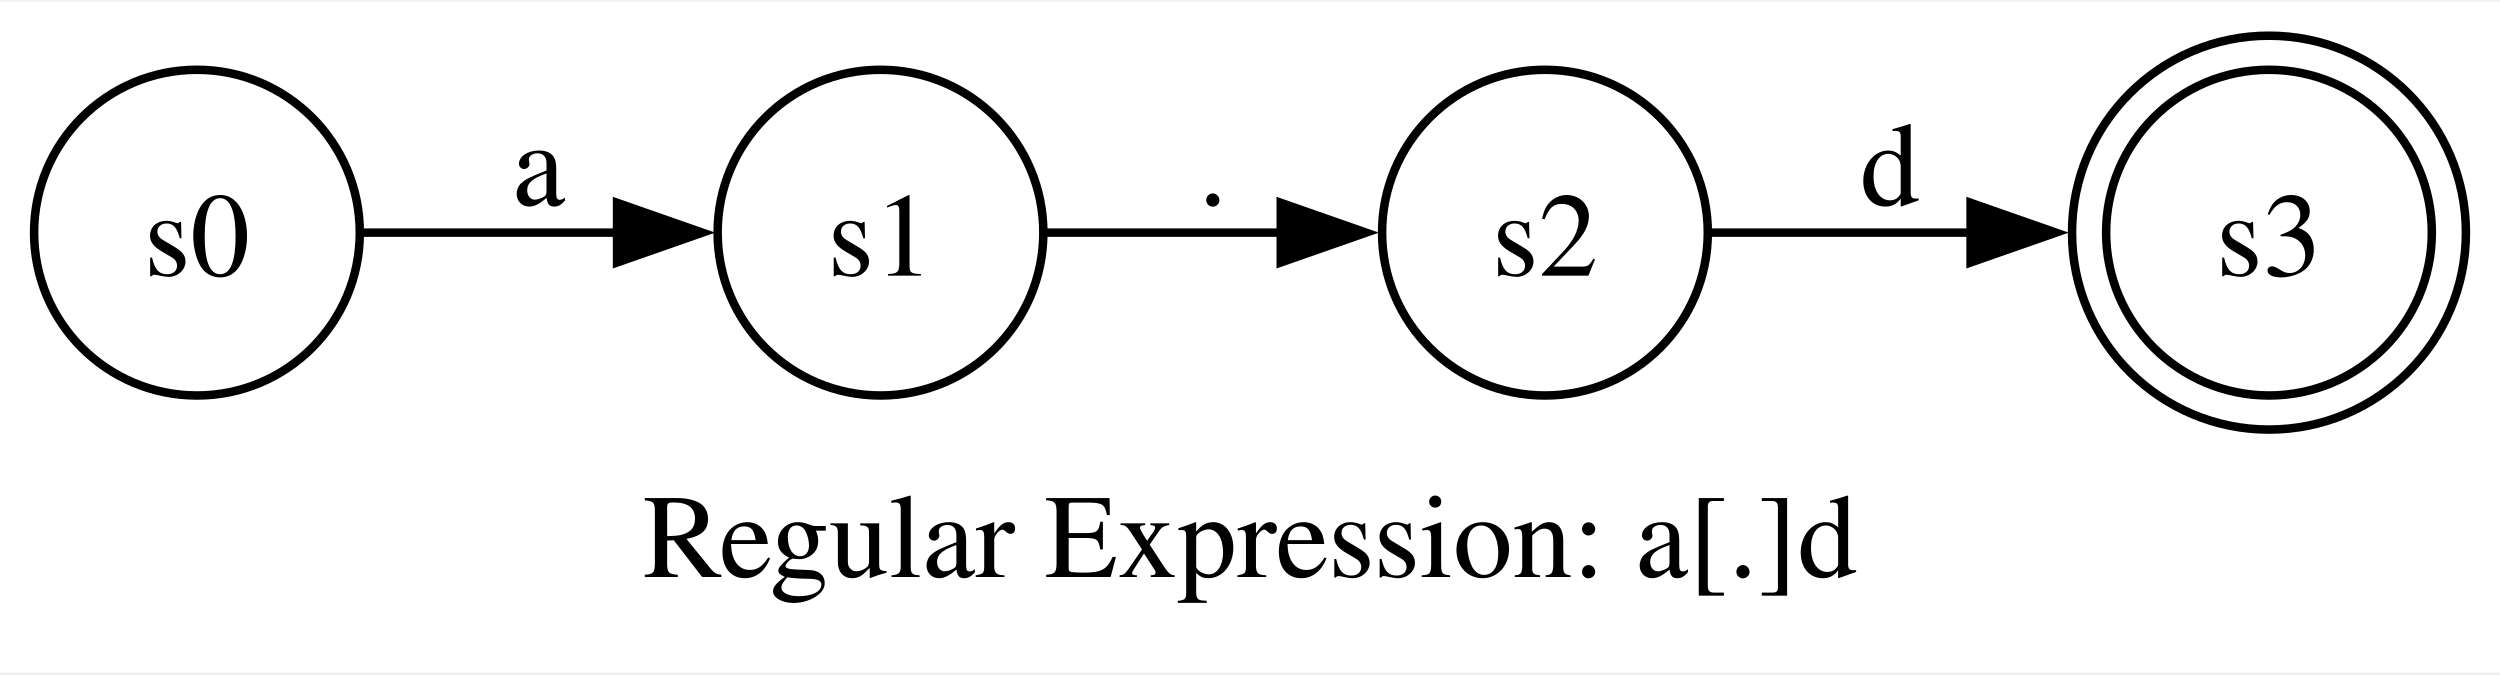
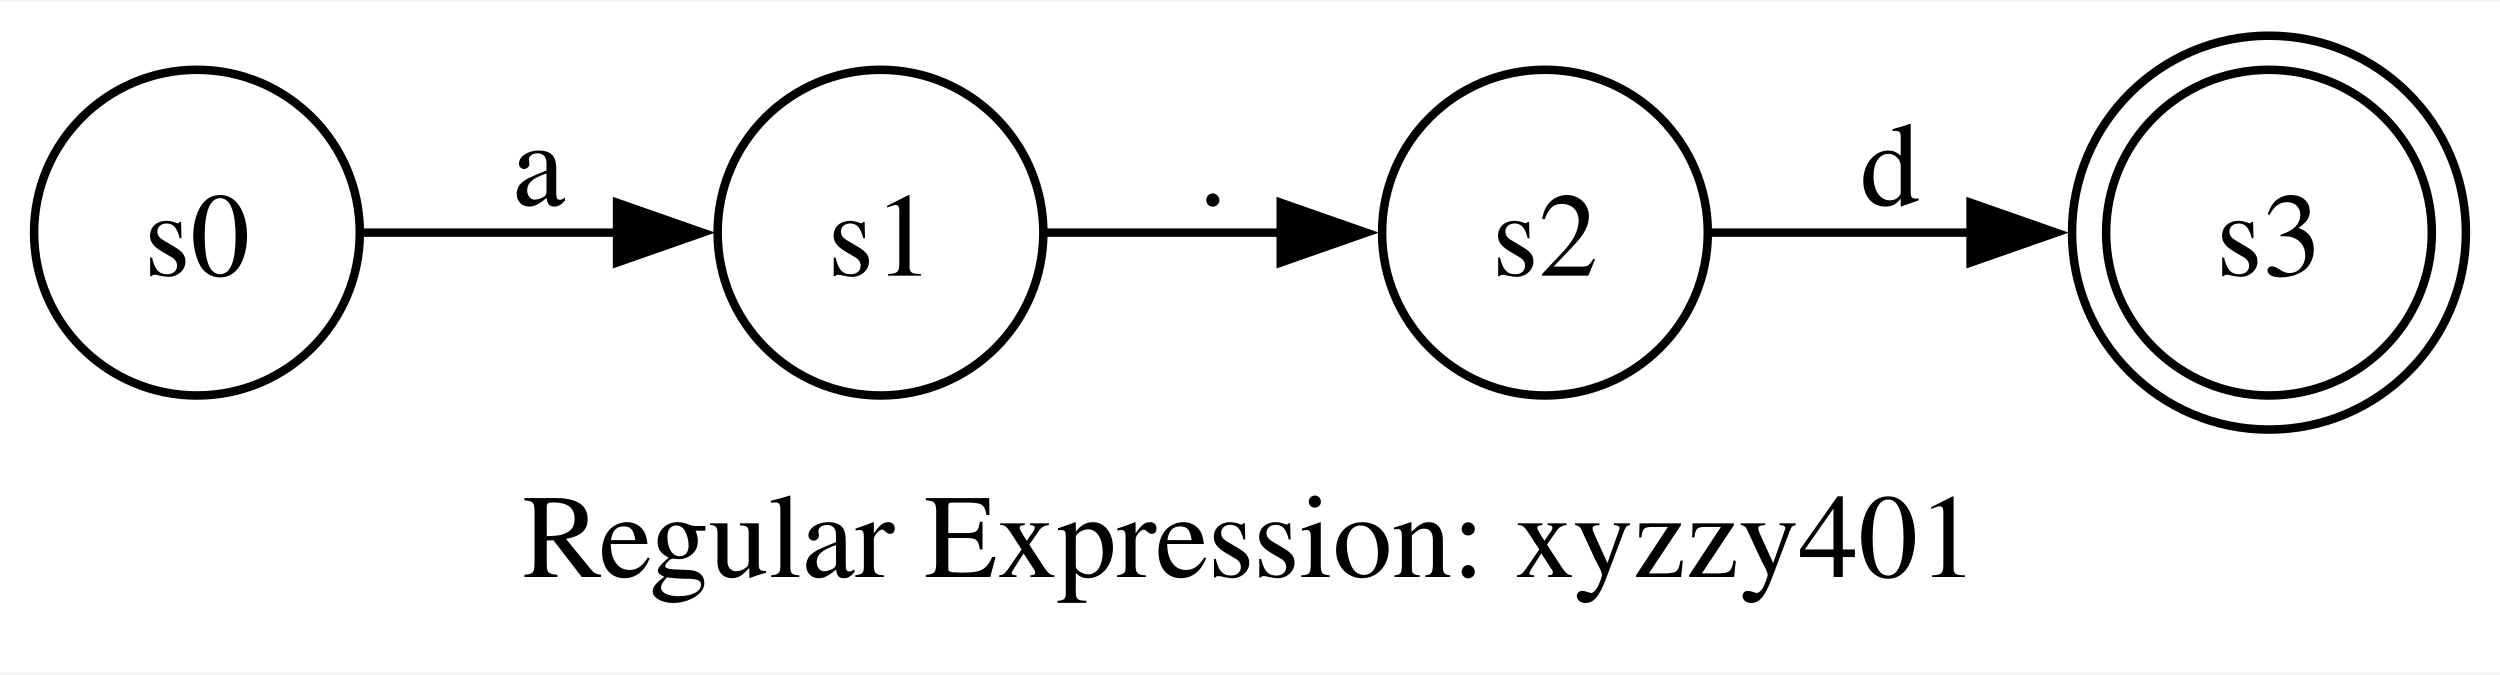
<svg xmlns="http://www.w3.org/2000/svg" width="293pt" height="79pt" viewBox="0.00 0.00 293.36 78.72">
  <g id="graph0" class="graph" transform="scale(1 1) rotate(0) translate(4 74.72)">
    <polygon fill="white" stroke="none" points="-4,4 -4,-74.72 289.36,-74.72 289.36,4 -4,4" />
-     <text text-anchor="middle" x="142.68" y="-7.2" font-family="Times,serif" font-size="14.00">Regular Expression: a[.]d</text>
+     <text text-anchor="middle" x="142.68" y="-7.2" font-family="Times,serif" font-size="14.00">Regular Expression: xyzzy401</text>
    <g id="node1" class="node">
      <ellipse fill="none" stroke="black" cx="262.25" cy="-47.61" rx="19.11" ry="19.11" />
      <ellipse fill="none" stroke="black" cx="262.25" cy="-47.61" rx="23.11" ry="23.11" />
      <text text-anchor="middle" x="262.25" y="-42.56" font-family="Times,serif" font-size="14.00">s3</text>
    </g>
    <g id="node2" class="node">
      <ellipse fill="none" stroke="black" cx="19.11" cy="-47.61" rx="19.11" ry="19.11" />
      <text text-anchor="middle" x="19.11" y="-42.56" font-family="Times,serif" font-size="14.00">s0</text>
    </g>
    <g id="node3" class="node">
      <ellipse fill="none" stroke="black" cx="99.32" cy="-47.61" rx="19.11" ry="19.11" />
      <text text-anchor="middle" x="99.32" y="-42.56" font-family="Times,serif" font-size="14.00">s1</text>
    </g>
    <g id="edge1" class="edge">
      <path fill="none" stroke="black" d="M38.64,-47.61C47.6,-47.61 58.58,-47.61 68.67,-47.61" />
      <polygon fill="black" stroke="black" points="68.41,-51.11 78.41,-47.61 68.41,-44.11 68.41,-51.11" />
      <text text-anchor="middle" x="59.22" y="-50.81" font-family="Times,serif" font-size="14.00">a</text>
    </g>
    <g id="node4" class="node">
      <ellipse fill="none" stroke="black" cx="177.29" cy="-47.61" rx="19.11" ry="19.11" />
      <text text-anchor="middle" x="177.29" y="-42.56" font-family="Times,serif" font-size="14.00">s2</text>
    </g>
    <g id="edge2" class="edge">
      <path fill="none" stroke="black" d="M118.71,-47.61C127.05,-47.61 137.12,-47.61 146.49,-47.61" />
      <polygon fill="black" stroke="black" points="146.29,-51.11 156.29,-47.61 146.29,-44.11 146.29,-51.11" />
      <text text-anchor="middle" x="138.31" y="-50.81" font-family="Times,serif" font-size="14.00">.</text>
    </g>
    <g id="edge3" class="edge">
      <path fill="none" stroke="black" d="M196.7,-47.61C205.72,-47.61 216.87,-47.61 227.35,-47.61" />
      <polygon fill="black" stroke="black" points="227.24,-51.11 237.24,-47.61 227.24,-44.11 227.24,-51.11" />
      <text text-anchor="middle" x="217.77" y="-50.81" font-family="Times,serif" font-size="14.00">d</text>
    </g>
  </g>
</svg>
